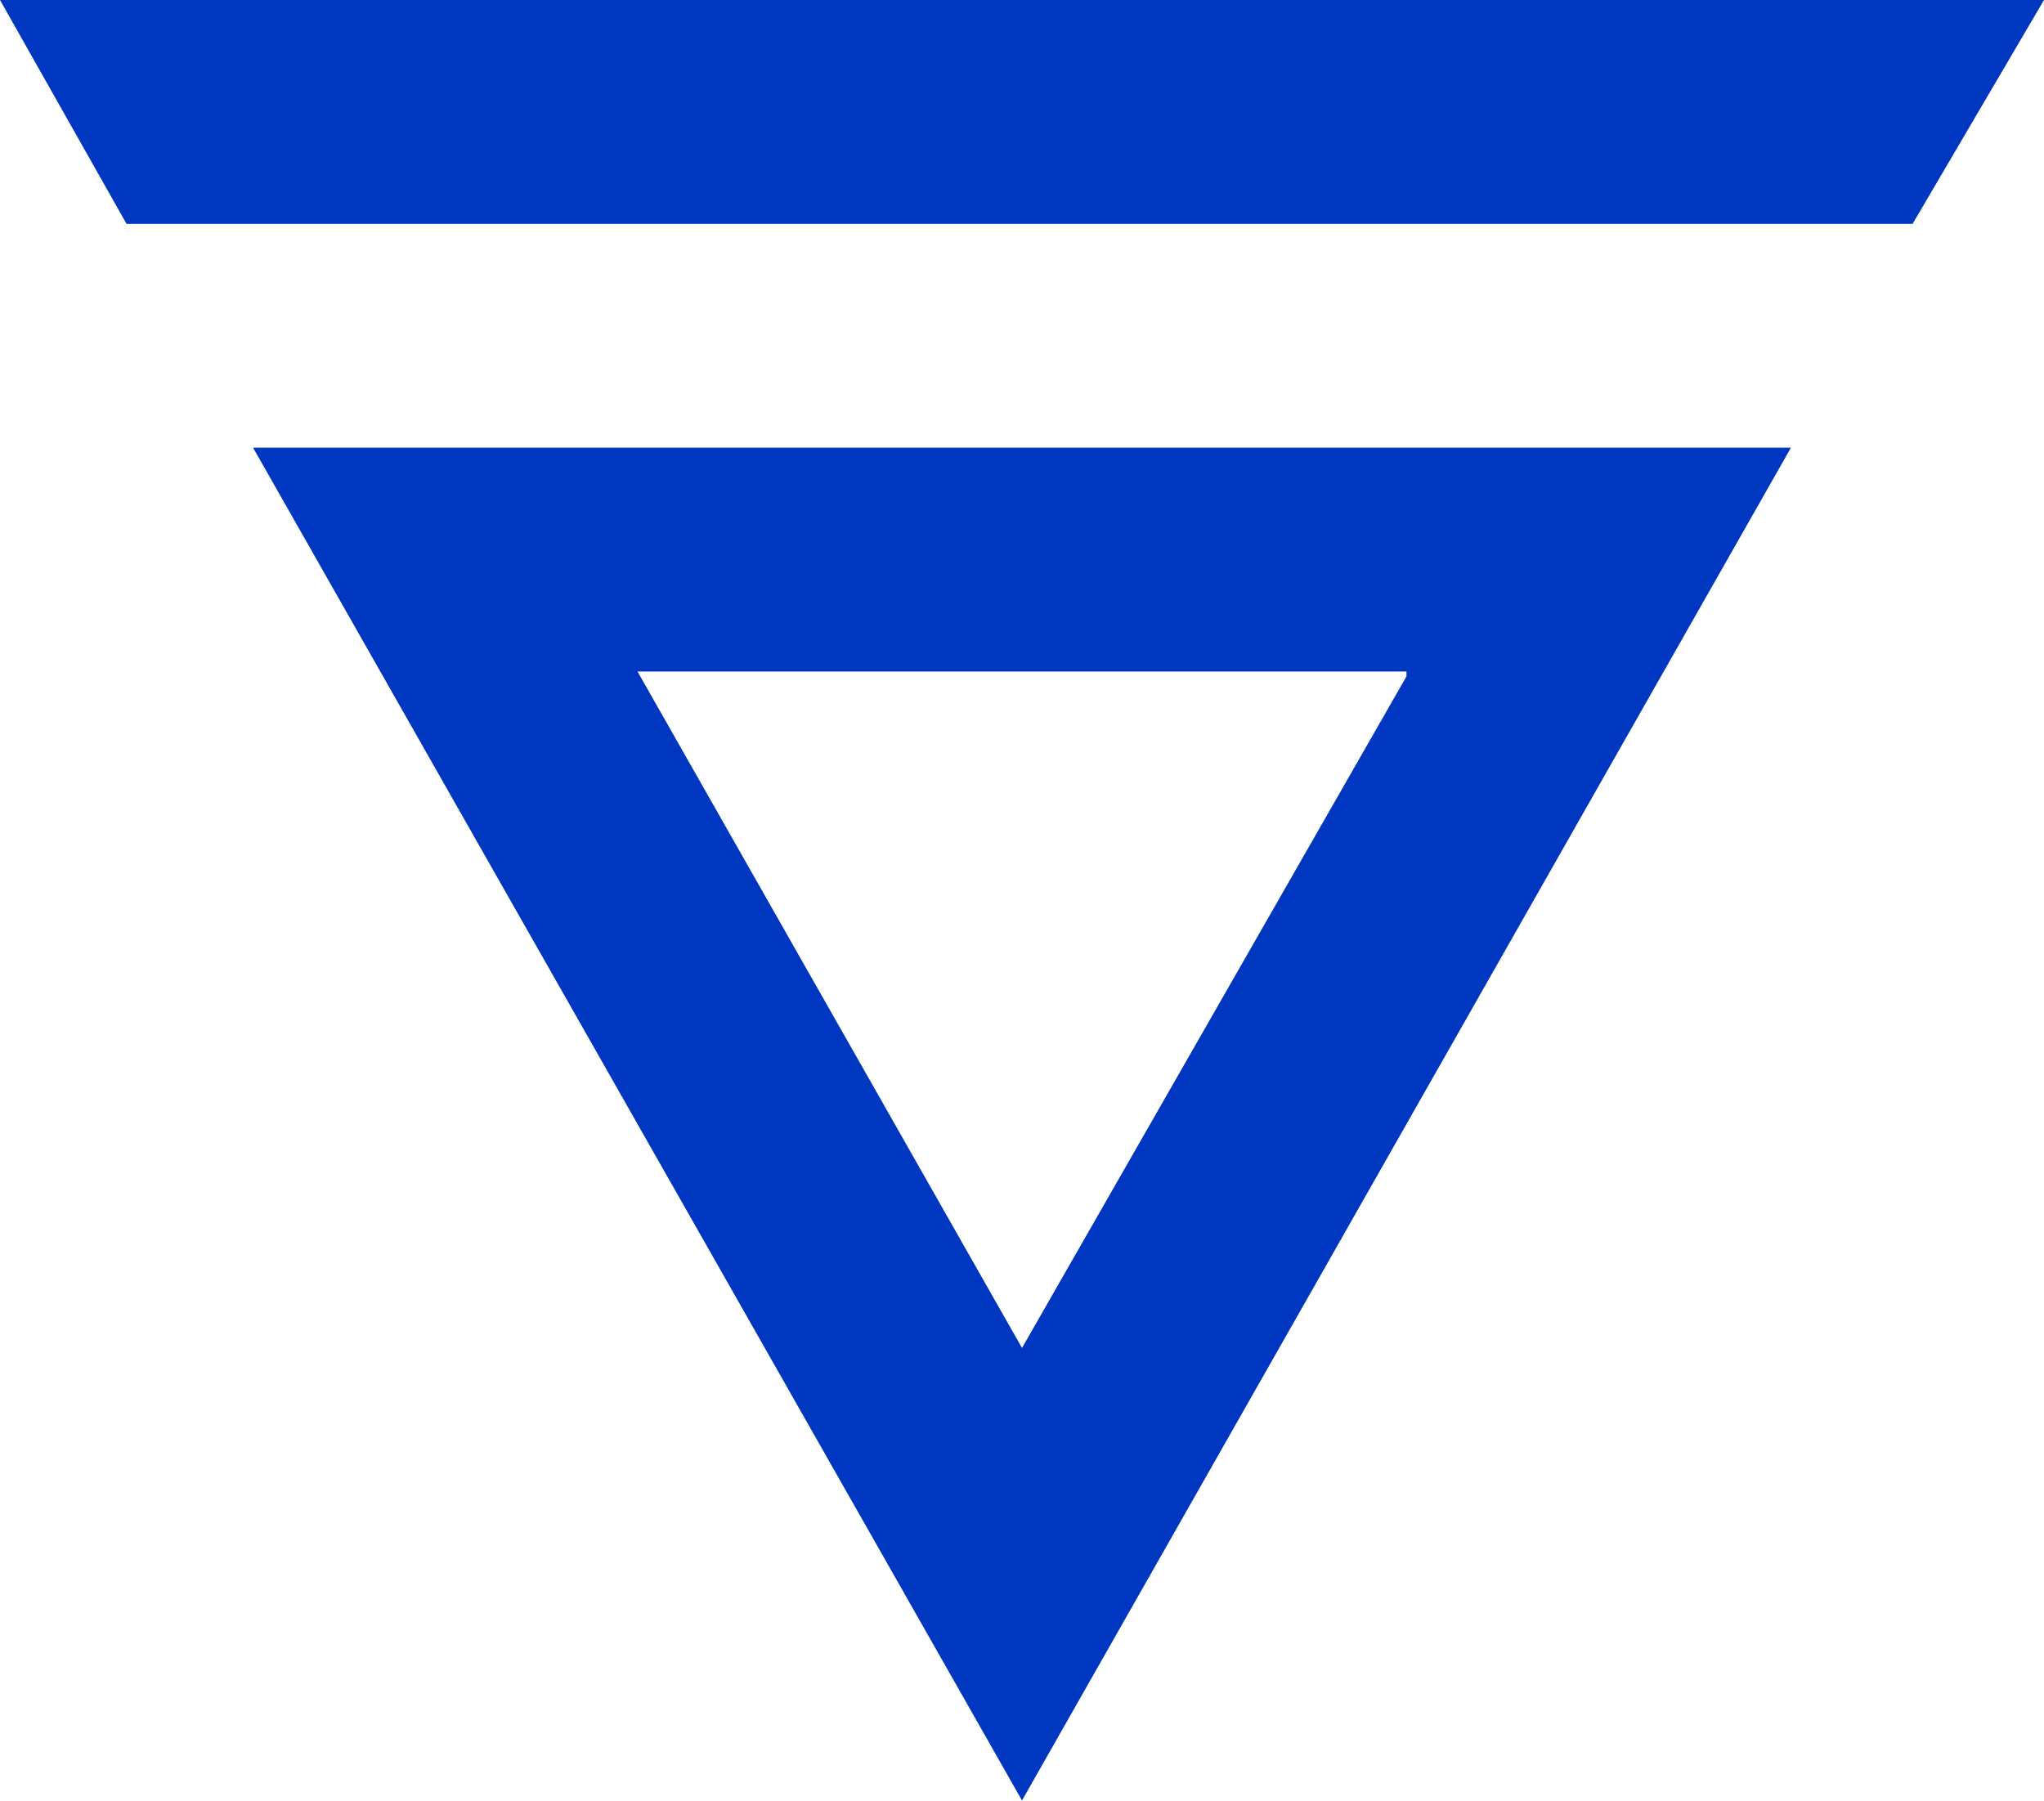
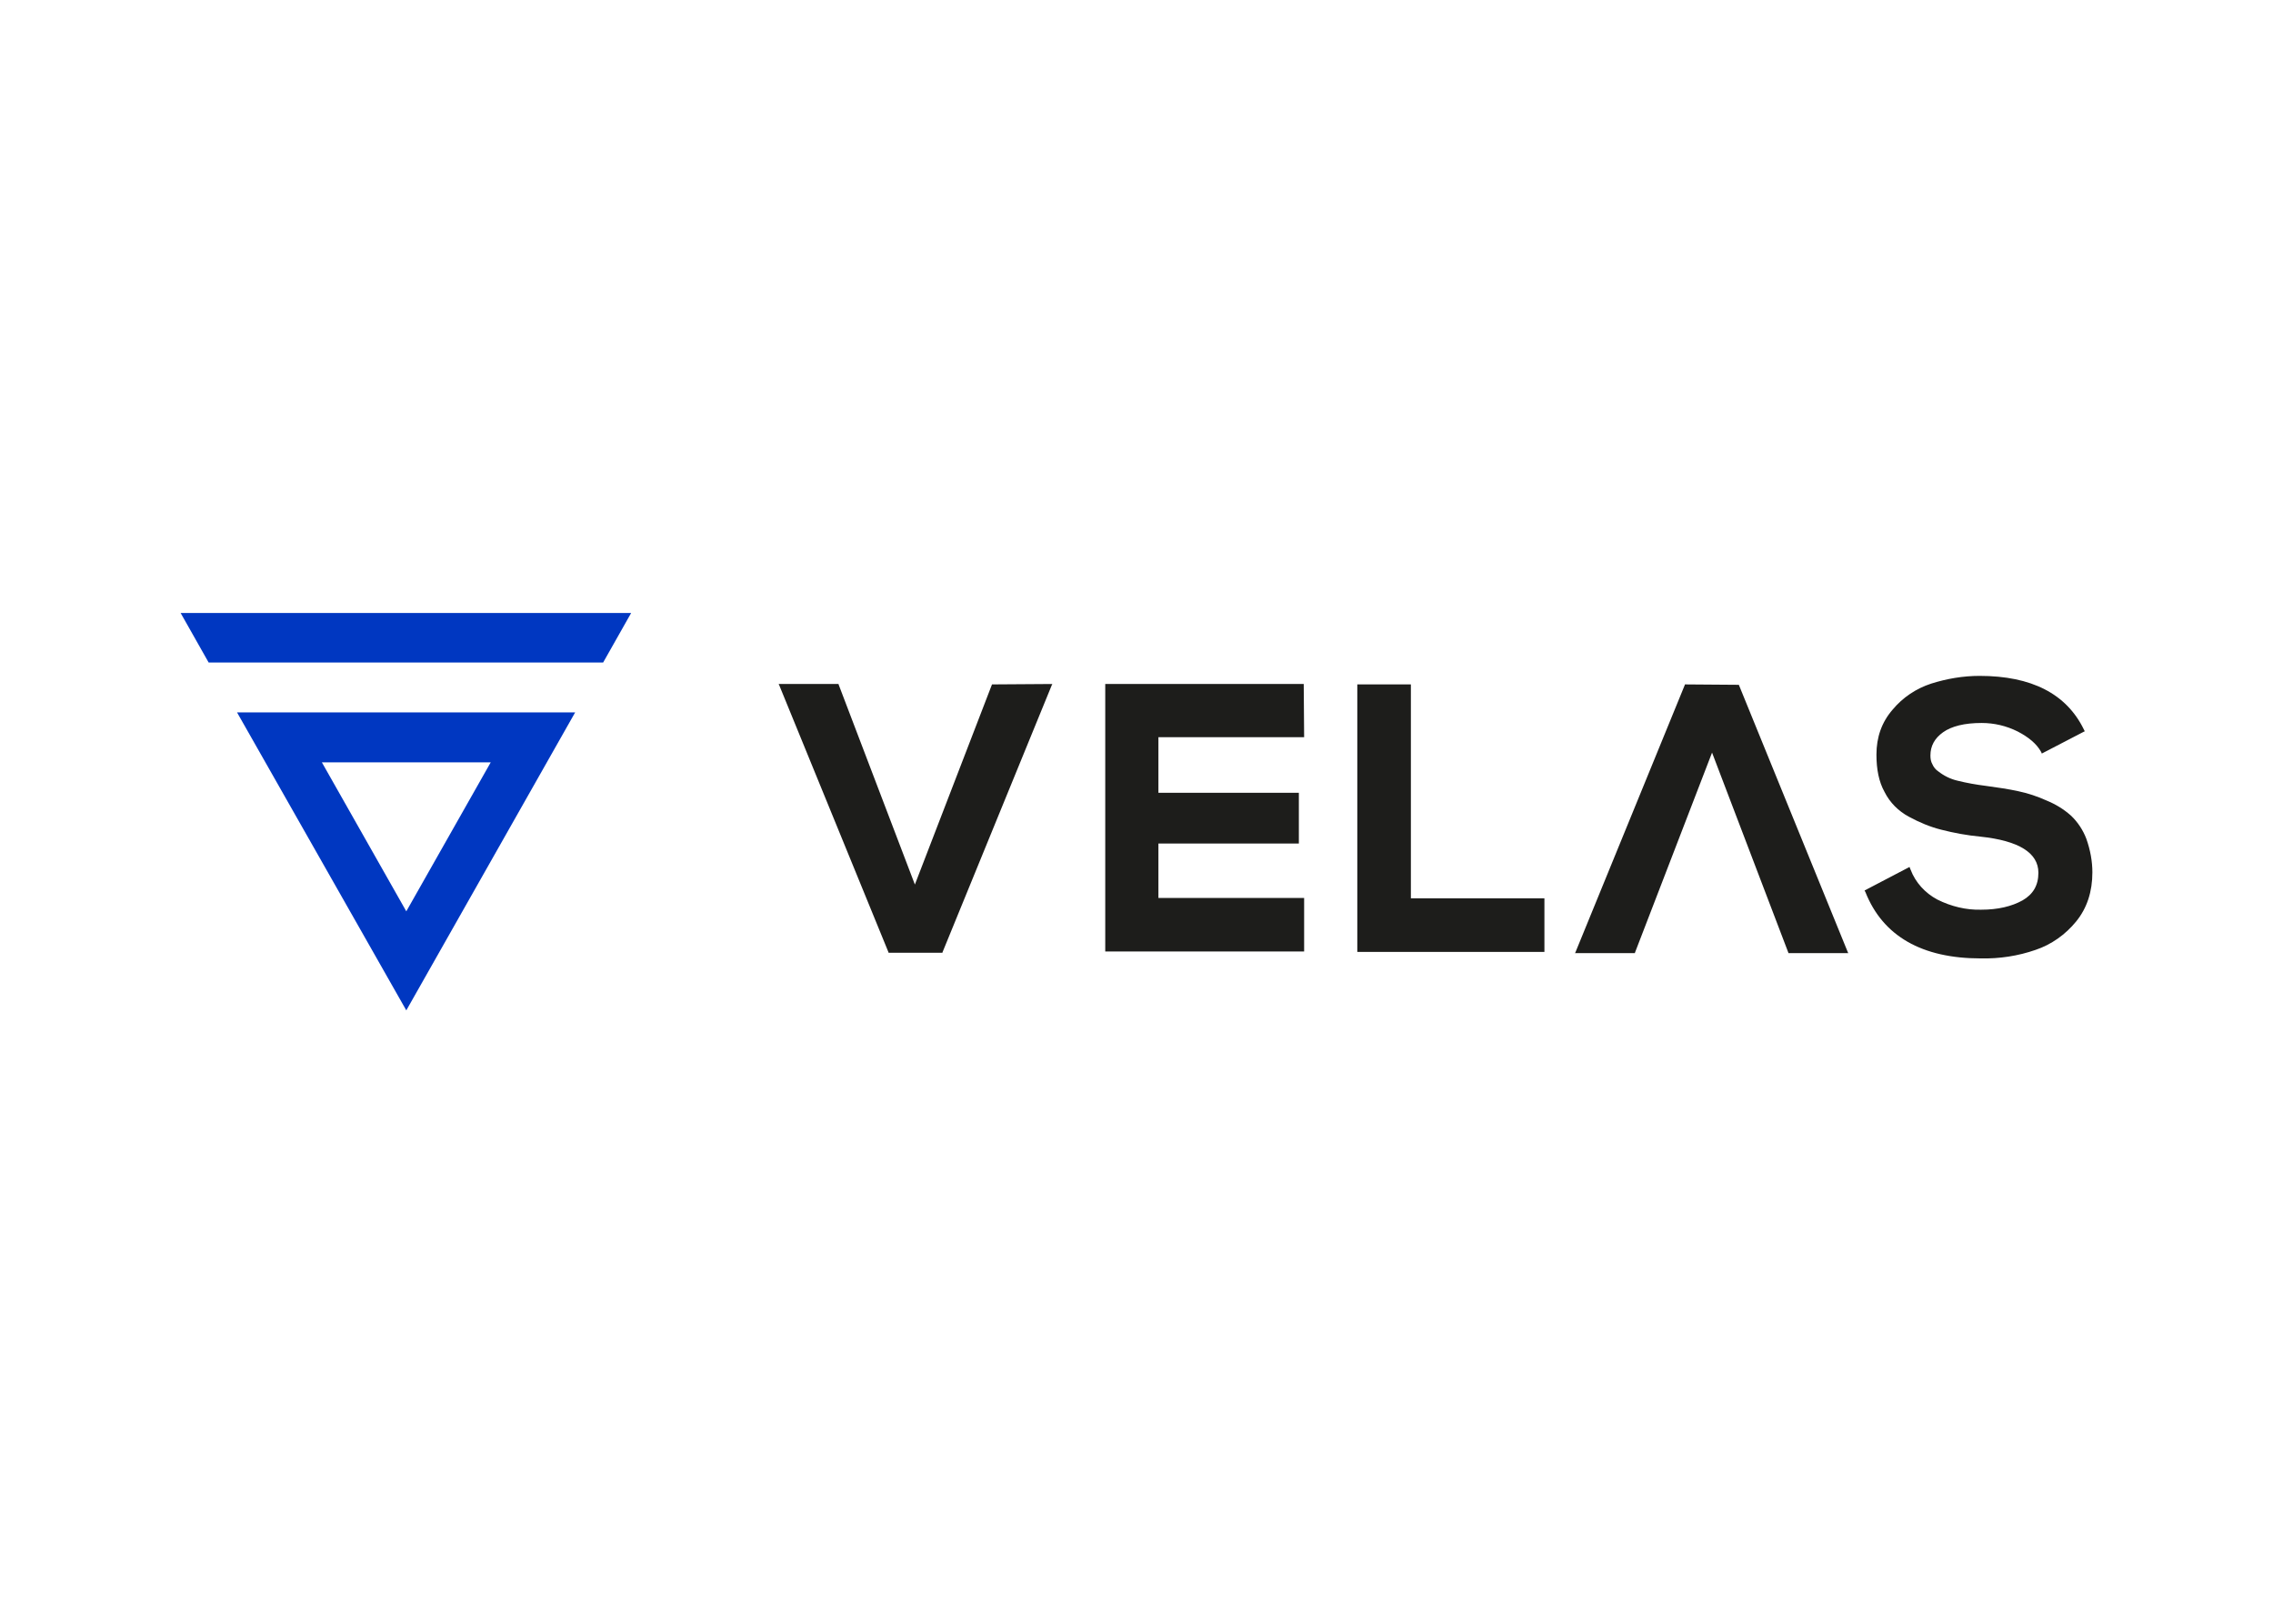
- <svg xmlns="http://www.w3.org/2000/svg" version="1.1" id="Layer_1" x="0px" y="0px" viewBox="0 0 42 37" style="enable-background:new 0 0 42 37;" xml:space="preserve">
+ <svg xmlns="http://www.w3.org/2000/svg" version="1.0" id="katman_1" x="0px" y="0px" viewBox="0 0 560 400" style="enable-background:new 0 0 560 400;" xml:space="preserve">
  <style type="text/css">
- 	.st0{fill:#0037C1;}
+ 	.st0{fill:#1D1D1B;}
+ 	.st1{fill:#0037C1;}
</style>
-   <path class="st0" d="M28.9,13.9L21,27.7l-7.9-13.9H28.9z M36.8,9.2H5.2L21,37L36.8,9.2z M0,0l2.6,4.6h36.7L42,0H0z" />
+   <g>
+     <path class="st0" d="M244.4,168.6L244.4,168.6L244.4,168.6l-19,49.3l-18.8-49.3l0-0.1h-14.8l0.1,0.1l27,66l0,0.1h13.3l0-0.1l27-66   l0.1-0.1L244.4,168.6L244.4,168.6z M232,234.7h-13.2l-14.8-36.1l14.8,36.1H232z M515.5,214.9c0,4.7-1.3,8.8-4,12.1   c-2.6,3.2-6.1,5.7-10,7c-4.3,1.5-8.9,2.2-13.5,2.1c-14.5,0-24.1-5.5-28.4-16.3l-0.2-0.4l0-0.1l0.1,0l10.9-5.7l0.1,0l0,0.1l0.2,0.5   c1.2,3.2,3.6,5.8,6.6,7.4c3.4,1.7,7.1,2.6,10.8,2.5c4.1,0,7.5-0.8,10.2-2.3c2.6-1.5,3.9-3.7,3.9-6.8c0-4.9-4.8-7.9-14.3-8.9   c-3.2-0.3-6.5-0.9-9.6-1.7c-2.8-0.7-5.4-1.8-8-3.2c-2.6-1.4-4.7-3.5-6-6.1c-1.4-2.5-2-5.6-2-9.2c0-4.3,1.3-8,4-11.1   c2.5-3,5.8-5.2,9.5-6.4c3.8-1.2,7.8-1.9,11.9-1.9c12.8,0,21.4,4.4,25.7,13.2l0.2,0.4l0,0.1l-0.1,0l-10.4,5.4l-0.1,0l0-0.1l-0.2-0.4   c-1.1-1.9-3-3.5-5.7-4.9c-2.8-1.4-5.8-2.1-8.9-2.1c-4.2,0-7.4,0.8-9.5,2.3c-2.1,1.5-3.1,3.4-3.1,5.7c0,0.8,0.1,1.5,0.5,2.2   c0.3,0.7,0.8,1.3,1.4,1.7c1.4,1.1,3,1.9,4.7,2.3c2.4,0.6,4.7,1,7.1,1.3c3,0.4,5.6,0.8,7.9,1.3c2.4,0.5,4.8,1.3,7,2.3   c2.2,0.9,4.2,2.1,6,3.7c1.7,1.6,3,3.6,3.8,5.7C515,209.4,515.5,212.2,515.5,214.9z M321.2,168.6L321.2,168.6l0.1,13h-35.9v13.7H320   v12.5h-34.6v13.4h35.9v13.2h-49v-65.9H321.2L321.2,168.6z M428.4,168.7L428.4,168.7l-13.3-0.1l0,0.1l-27,66l-0.1,0.1h14.8l0-0.1   l19-49.3l18.8,49.3l0,0.1h14.8l-0.1-0.1L428.4,168.7z M428.3,168.7l14.8,36.1L428.3,168.7z M347.6,221.3h32.9v0.8v12.4h-46.1v-65.9   h13.2V221.3z" />
+     <path class="st1" d="M120.9,187.8l-20.8,36.7l-20.8-36.7H120.9z M141.7,175.5H58.4l41.7,73.4L141.7,175.5z M44.5,151l6.9,12.2h97.2   l6.9-12.2H44.5z" />
+   </g>
</svg>
